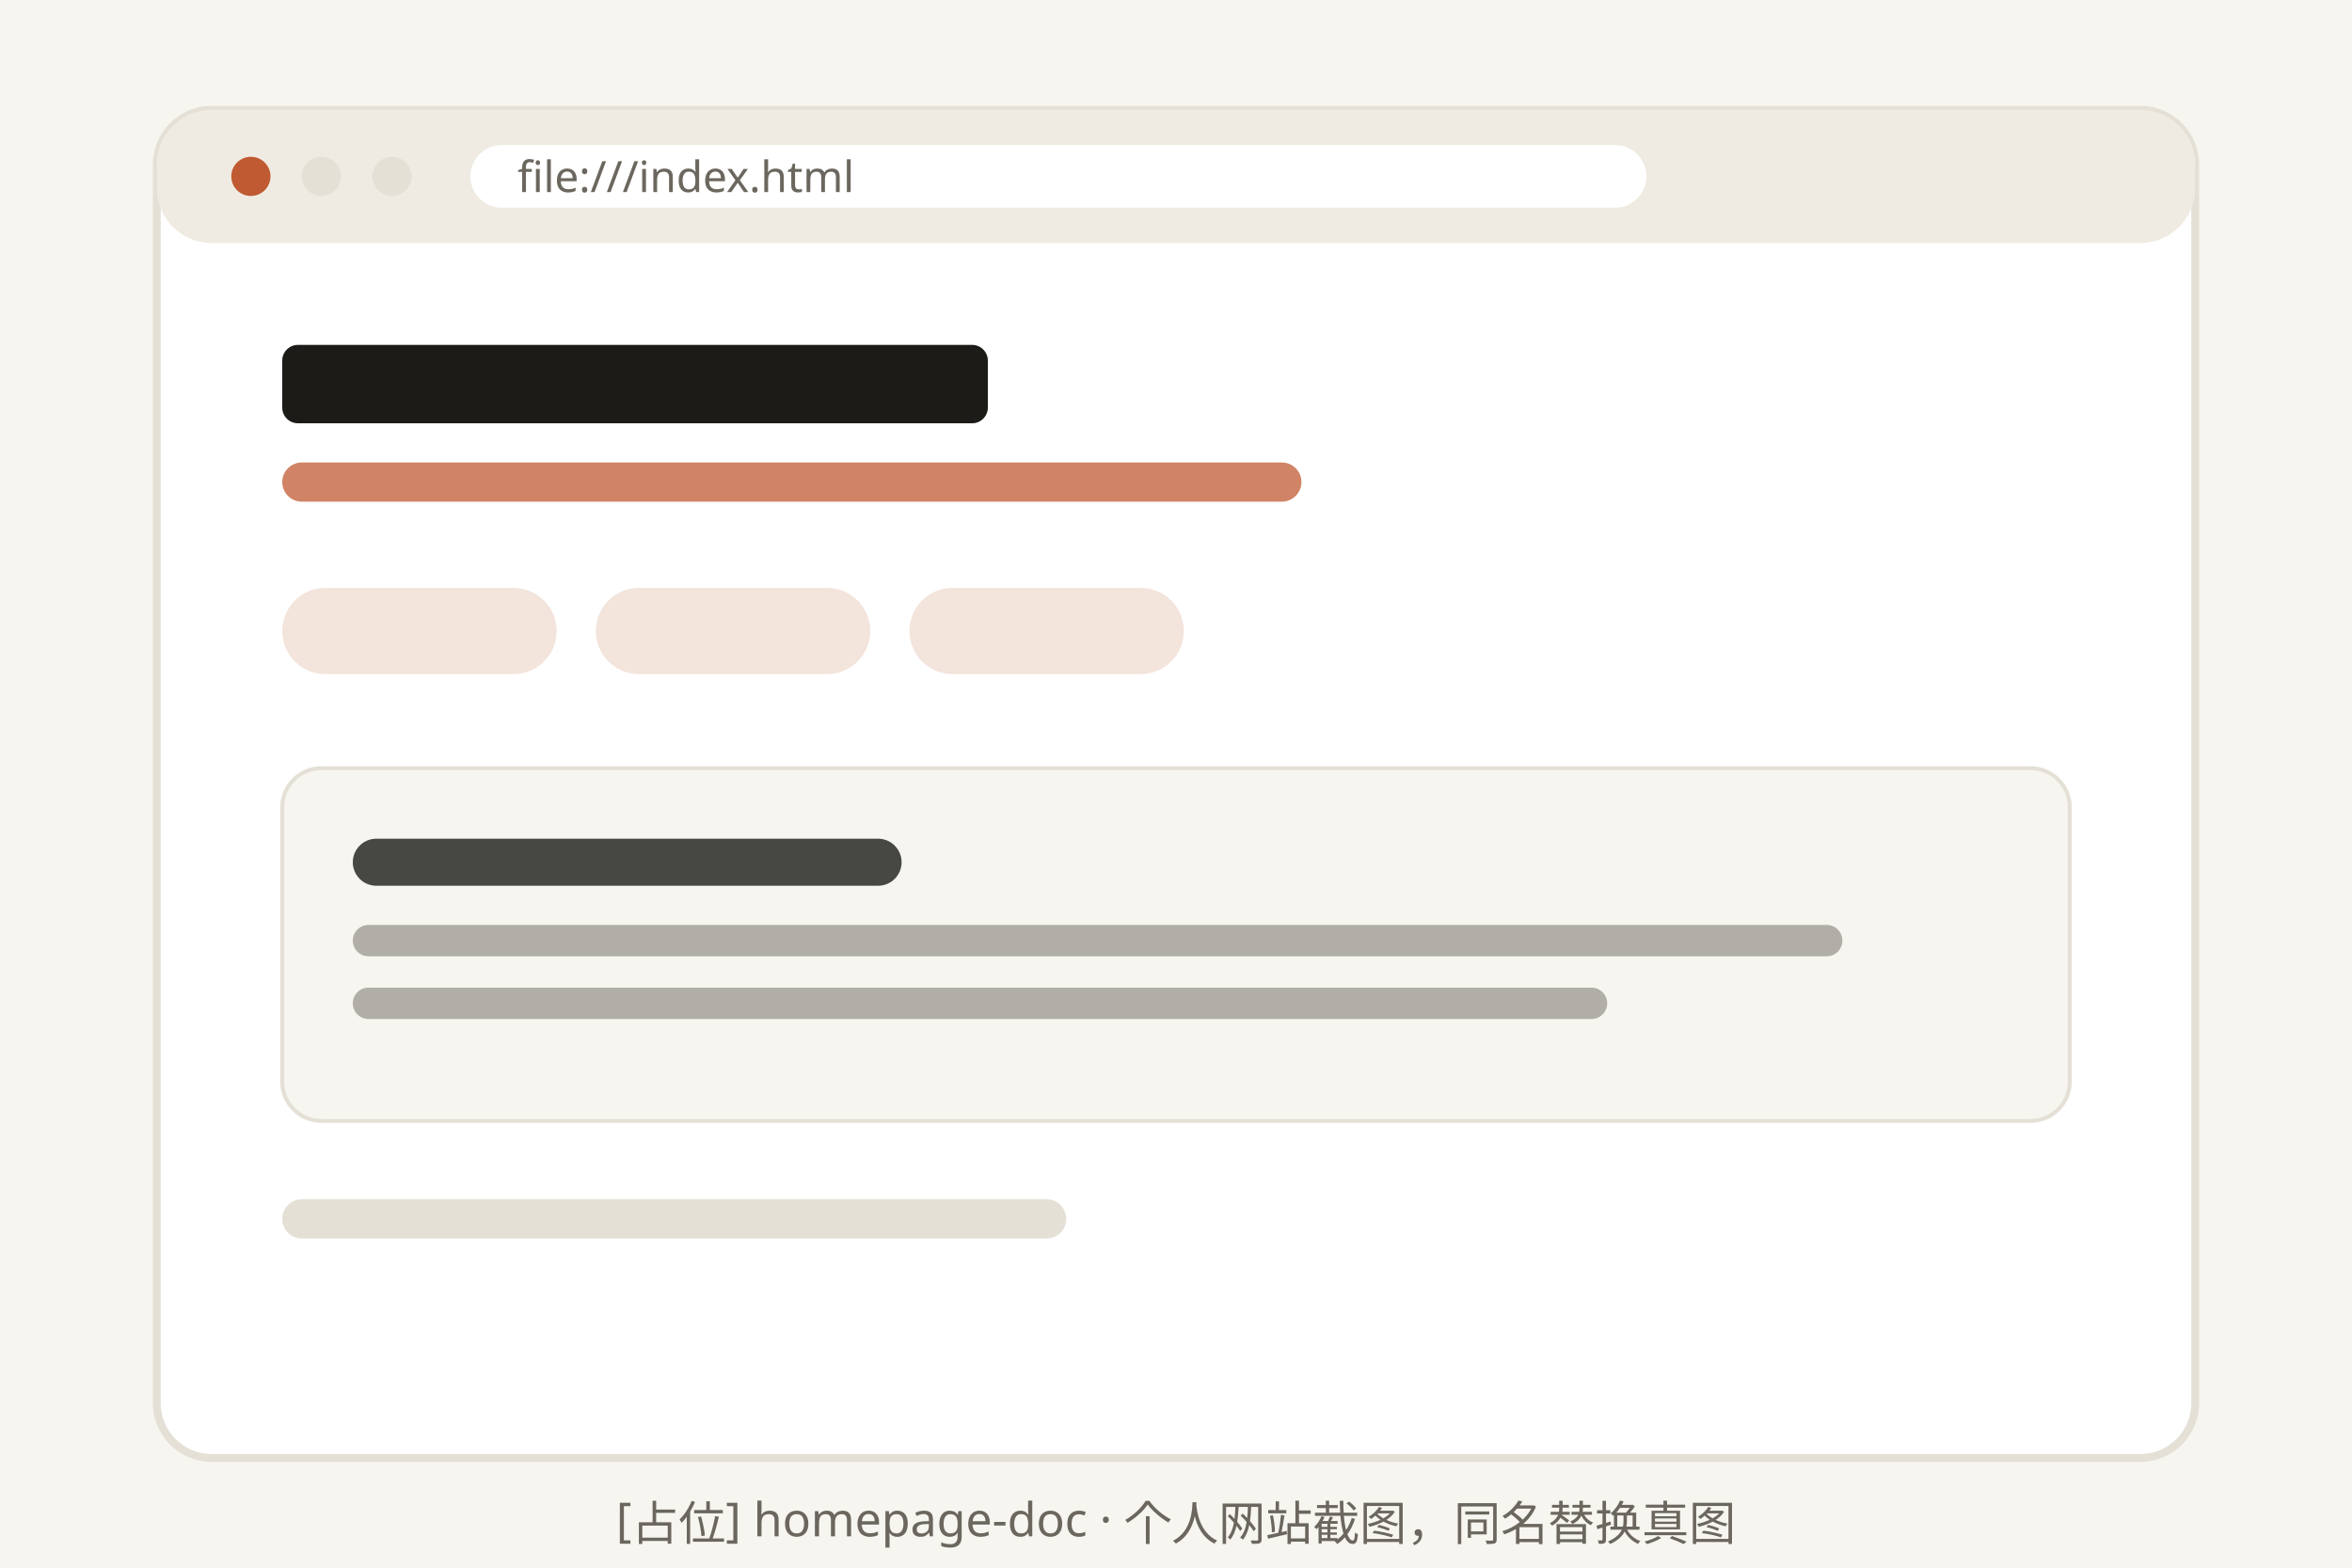
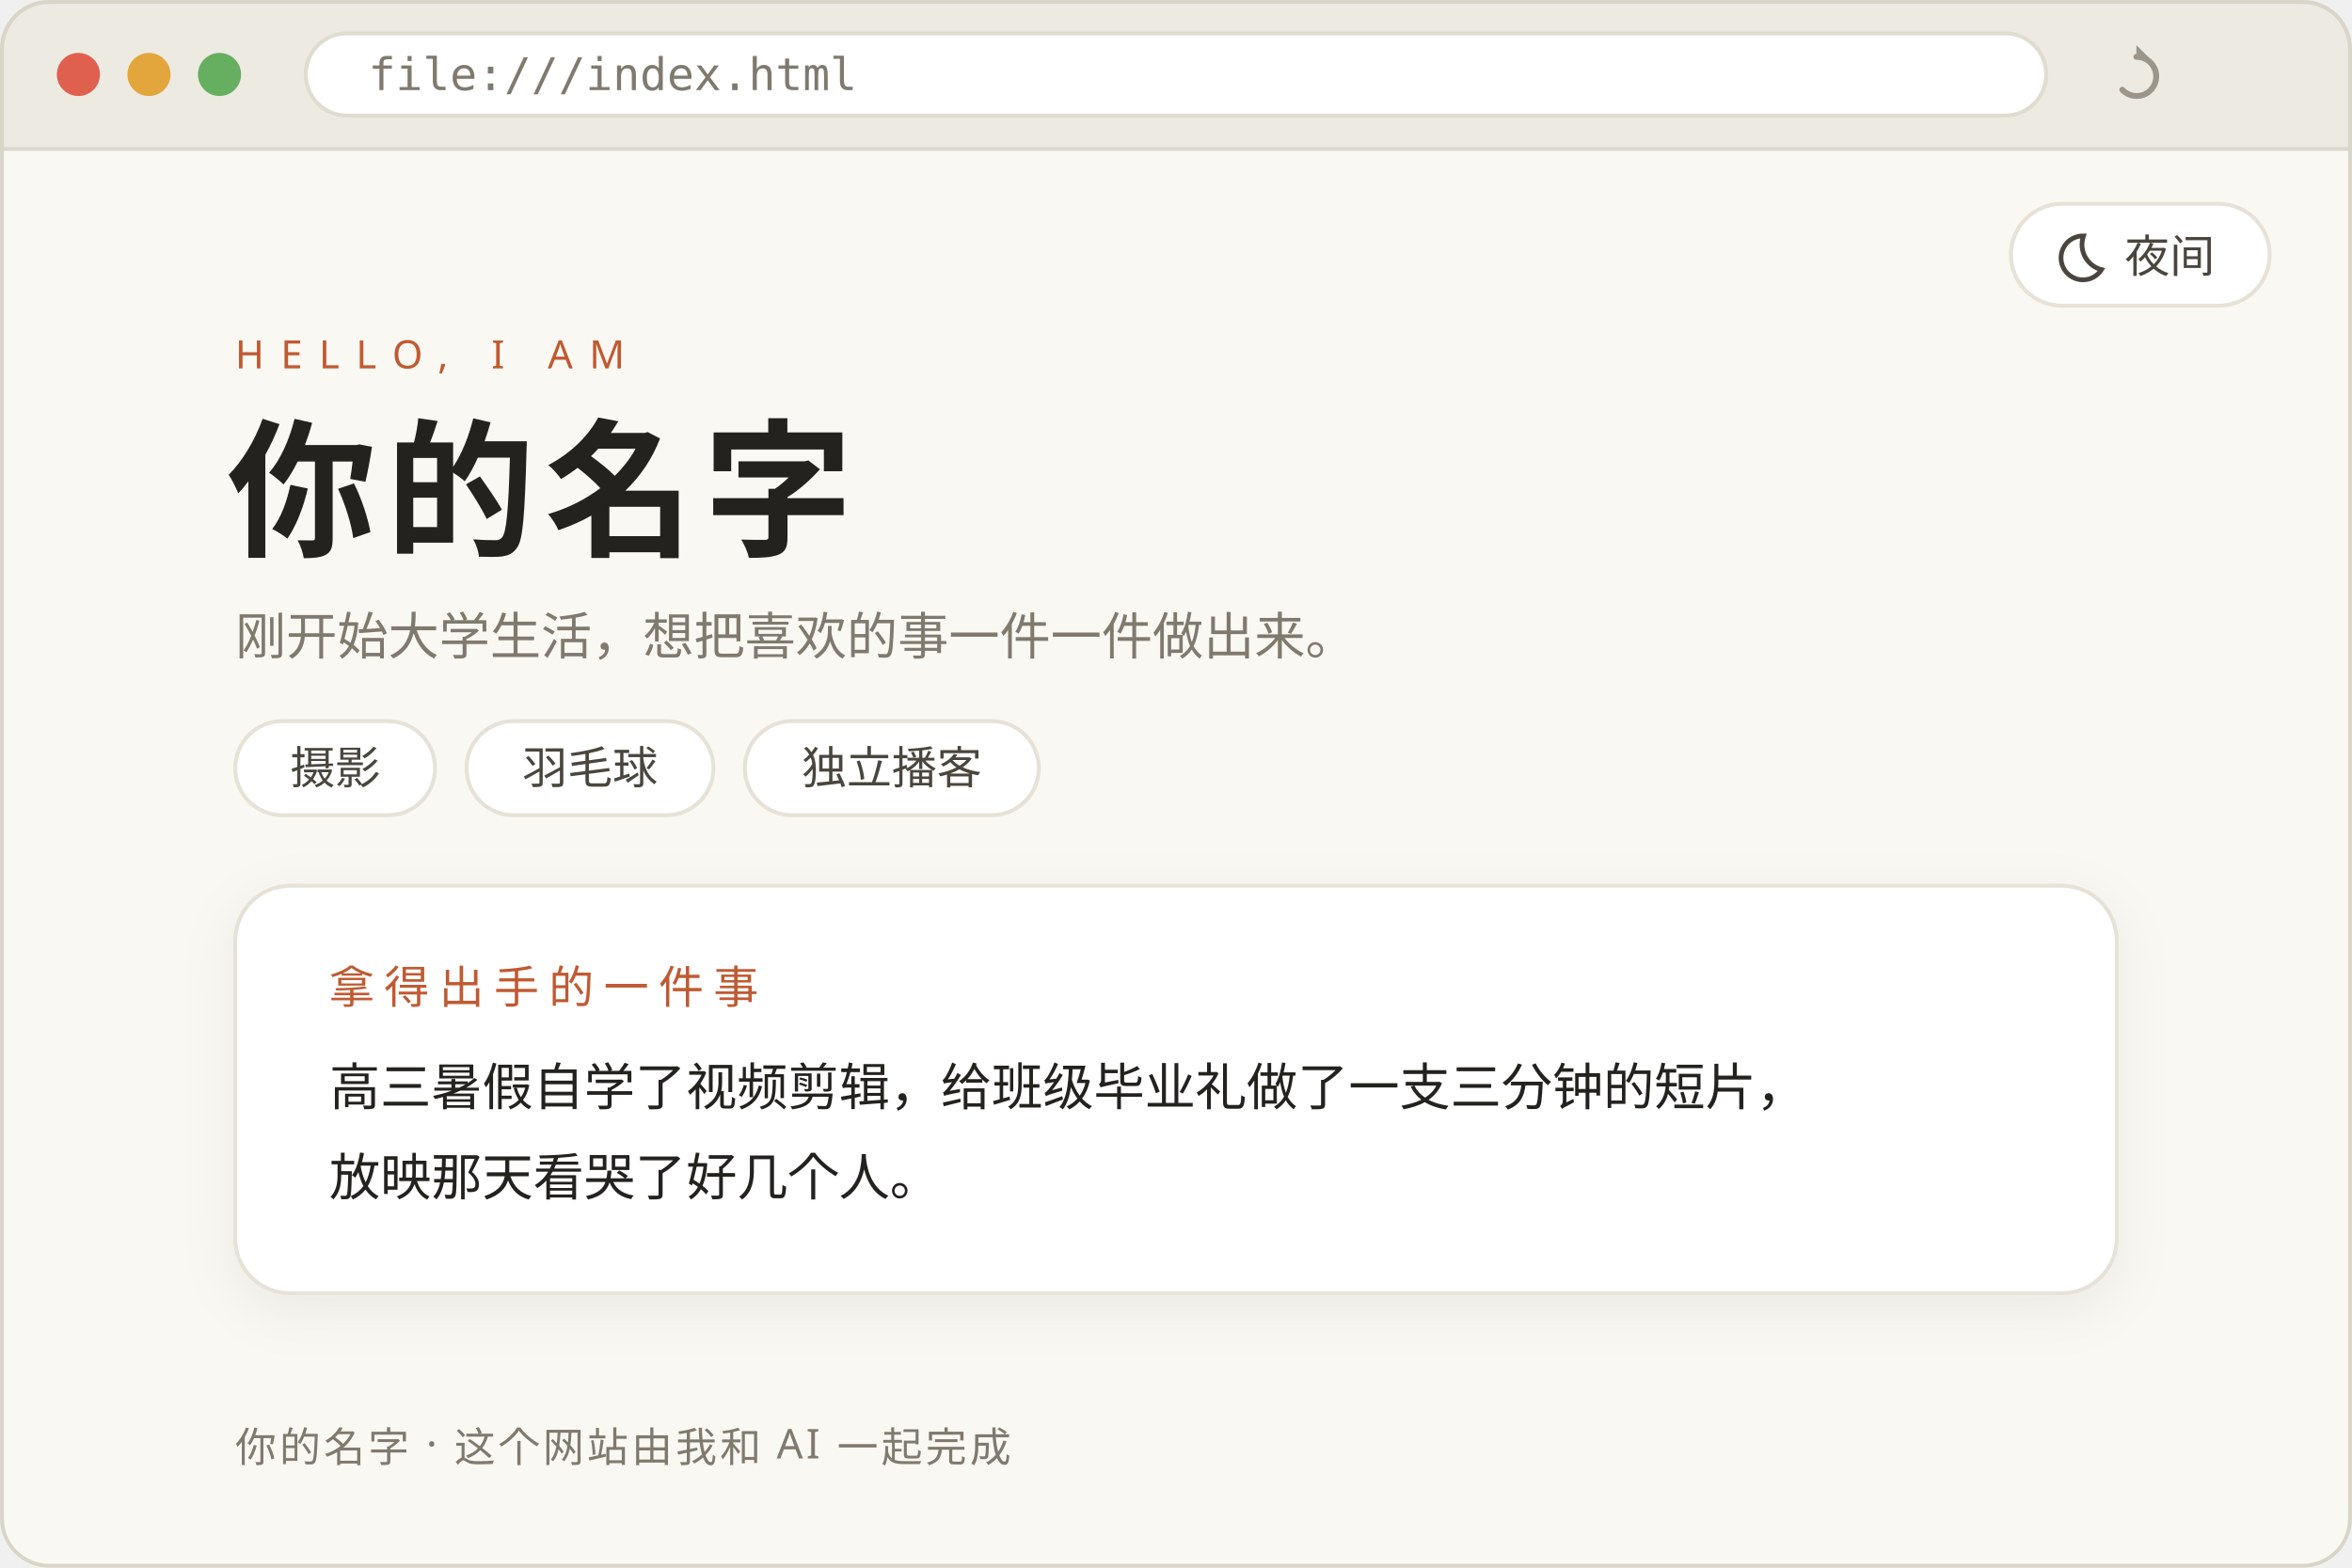
<svg xmlns="http://www.w3.org/2000/svg" viewBox="0 0 600 400" width="600" height="400">
-   <rect width="600" height="400" fill="#F7F5F0" />
-   <rect x="40" y="28" width="520" height="344" rx="14" fill="#FFFFFF" stroke="#E4E0D6" stroke-width="2" />
-   <rect x="40" y="28" width="520" height="34" rx="14" fill="#EFEBE2" />
-   <circle cx="64" cy="45" r="5" fill="#C05A32" />
-   <circle cx="82" cy="45" r="5" fill="#E4E0D6" />
-   <circle cx="100" cy="45" r="5" fill="#E4E0D6" />
-   <rect x="120" y="37" width="300" height="16" rx="8" fill="#FFFFFF" />
-   <text x="132" y="49" font-size="11" fill="#6B675E" font-family="sans-serif">file:///index.html</text>
-   <rect x="72" y="88" width="180" height="20" rx="4" fill="#1C1B18" />
-   <rect x="72" y="118" width="260" height="10" rx="5" fill="#C05A32" opacity="0.75" />
-   <rect x="72" y="150" width="70" height="22" rx="11" fill="#F3E4DC" />
-   <rect x="152" y="150" width="70" height="22" rx="11" fill="#F3E4DC" />
-   <rect x="232" y="150" width="70" height="22" rx="11" fill="#F3E4DC" />
-   <rect x="72" y="196" width="456" height="90" rx="10" fill="#F7F5F0" stroke="#E4E0D6" />
-   <rect x="90" y="214" width="140" height="12" rx="6" fill="#1C1B18" opacity="0.8" />
-   <rect x="90" y="236" width="380" height="8" rx="4" fill="#6B675E" opacity="0.5" />
-   <rect x="90" y="252" width="320" height="8" rx="4" fill="#6B675E" opacity="0.5" />
-   <rect x="72" y="306" width="200" height="10" rx="5" fill="#E4E0D6" />
-   <text x="300" y="392" font-size="12" fill="#6B675E" text-anchor="middle" font-family="sans-serif">[占位] homepage-doc · 个人网站截图，同名替换真图</text>
+   <defs>
+     <clipPath id="win">
+       <rect x="0" y="0" width="600" height="400" rx="12" />
+     </clipPath>
+     <filter id="cardShadow" x="-20%" y="-20%" width="140%" height="150%">
+       <feDropShadow dx="0" dy="4" stdDeviation="7" flood-color="#1C1B18" flood-opacity="0.06" />
+     </filter>
+   </defs>
+   <g clip-path="url(#win)">
+     <rect width="600" height="400" fill="#FAF8F3" />
+     <rect x="0" y="0" width="600" height="38" fill="#EDEAE2" />
+     <line x1="0" y1="38" x2="600" y2="38" stroke="#DDD8CC" stroke-width="1" />
+     <circle cx="20" cy="19" r="5.5" fill="#E0604F" />
+     <circle cx="38" cy="19" r="5.5" fill="#E3A63C" />
+     <circle cx="56" cy="19" r="5.5" fill="#66AE60" />
+     <rect x="78" y="8.5" width="444" height="21" rx="10.5" fill="#FFFFFF" stroke="#E1DCD0" stroke-width="1" />
+     <text x="94" y="23" font-size="11.5" fill="#807A6E" font-family="ui-monospace,Menlo,Consolas,monospace">file:///index.html</text>
+     <path d="M545 14.5a5 5 0 1 1-3.6 8.4" fill="none" stroke="#9B958A" stroke-width="1.5" stroke-linecap="round" />
+     <path d="M545 11.5v3.4h3.4z" fill="#9B958A" />
+     <rect x="513" y="52" width="66" height="26" rx="13" fill="#FFFFFF" stroke="#E7E2D7" stroke-width="1" />
+     <path d="M531.5 60.2a5.6 5.6 0 1 0 4.6 8.6 6.6 6.6 0 0 1-4.6-8.6z" fill="none" stroke="#4A463E" stroke-width="1.2" />
+     <text x="542" y="69.5" font-size="11.5" fill="#4A463E" font-family="'PingFang SC','Microsoft YaHei','Noto Sans SC',sans-serif">夜间</text>
+     <text x="60" y="94" font-size="10" fill="#C05A32" letter-spacing="4.2" font-family="'PingFang SC','Microsoft YaHei','Noto Sans SC',sans-serif">HELLO, I AM</text>
+     <text x="58" y="139" font-size="38" font-weight="600" fill="#23221E" letter-spacing="2.5" font-family="'PingFang SC','Microsoft YaHei','Noto Sans SC',sans-serif">你的名字</text>
+     <text x="60" y="167" font-size="13" fill="#807A6E" font-family="'PingFang SC','Microsoft YaHei','Noto Sans SC',sans-serif">刚开始大学生活，想把喜欢的事一件一件做出来。</text>
+     <g font-size="11.5" fill="#4A463E" font-family="'PingFang SC','Microsoft YaHei','Noto Sans SC',sans-serif" text-anchor="middle">
+       <rect x="60" y="184" width="51" height="24" rx="12" fill="#FFFFFF" stroke="#E7E2D7" stroke-width="1" />
+       <text x="85.5" y="200">摄影</text>
+       <rect x="119" y="184" width="63" height="24" rx="12" fill="#FFFFFF" stroke="#E7E2D7" stroke-width="1" />
+       <text x="150.5" y="200">羽毛球</text>
+       <rect x="190" y="184" width="75" height="24" rx="12" fill="#FFFFFF" stroke="#E7E2D7" stroke-width="1" />
+       <text x="227.5" y="200">独立播客</text>
+     </g>
+     <g filter="url(#cardShadow)">
+       <rect x="60" y="226" width="480" height="104" rx="14" fill="#FFFFFF" stroke="#E7E2D7" stroke-width="1" />
+     </g>
+     <text x="84" y="256" font-size="11.5" fill="#C05A32" letter-spacing="2.5" font-family="'PingFang SC','Microsoft YaHei','Noto Sans SC',sans-serif">拿得出手的一件事</text>
+     <text x="84" y="282" font-size="13" fill="#23221E" font-family="'PingFang SC','Microsoft YaHei','Noto Sans SC',sans-serif">高三暑假自学了视频剪辑，给班级毕业礼做了一支三分钟的短片，</text>
+     <text x="84" y="305" font-size="13" fill="#23221E" font-family="'PingFang SC','Microsoft YaHei','Noto Sans SC',sans-serif">放映那天看哭了好几个人。</text>
+     <text x="60" y="373" font-size="10.5" fill="#807A6E" letter-spacing="0.8" font-family="'PingFang SC','Microsoft YaHei','Noto Sans SC',sans-serif">你的名字 · 这个网站由我和 AI 一起完成</text>
+   </g>
+   <rect x="0.5" y="0.5" width="599" height="399" rx="12" fill="none" stroke="#DAD5C9" stroke-width="1" />
</svg>
